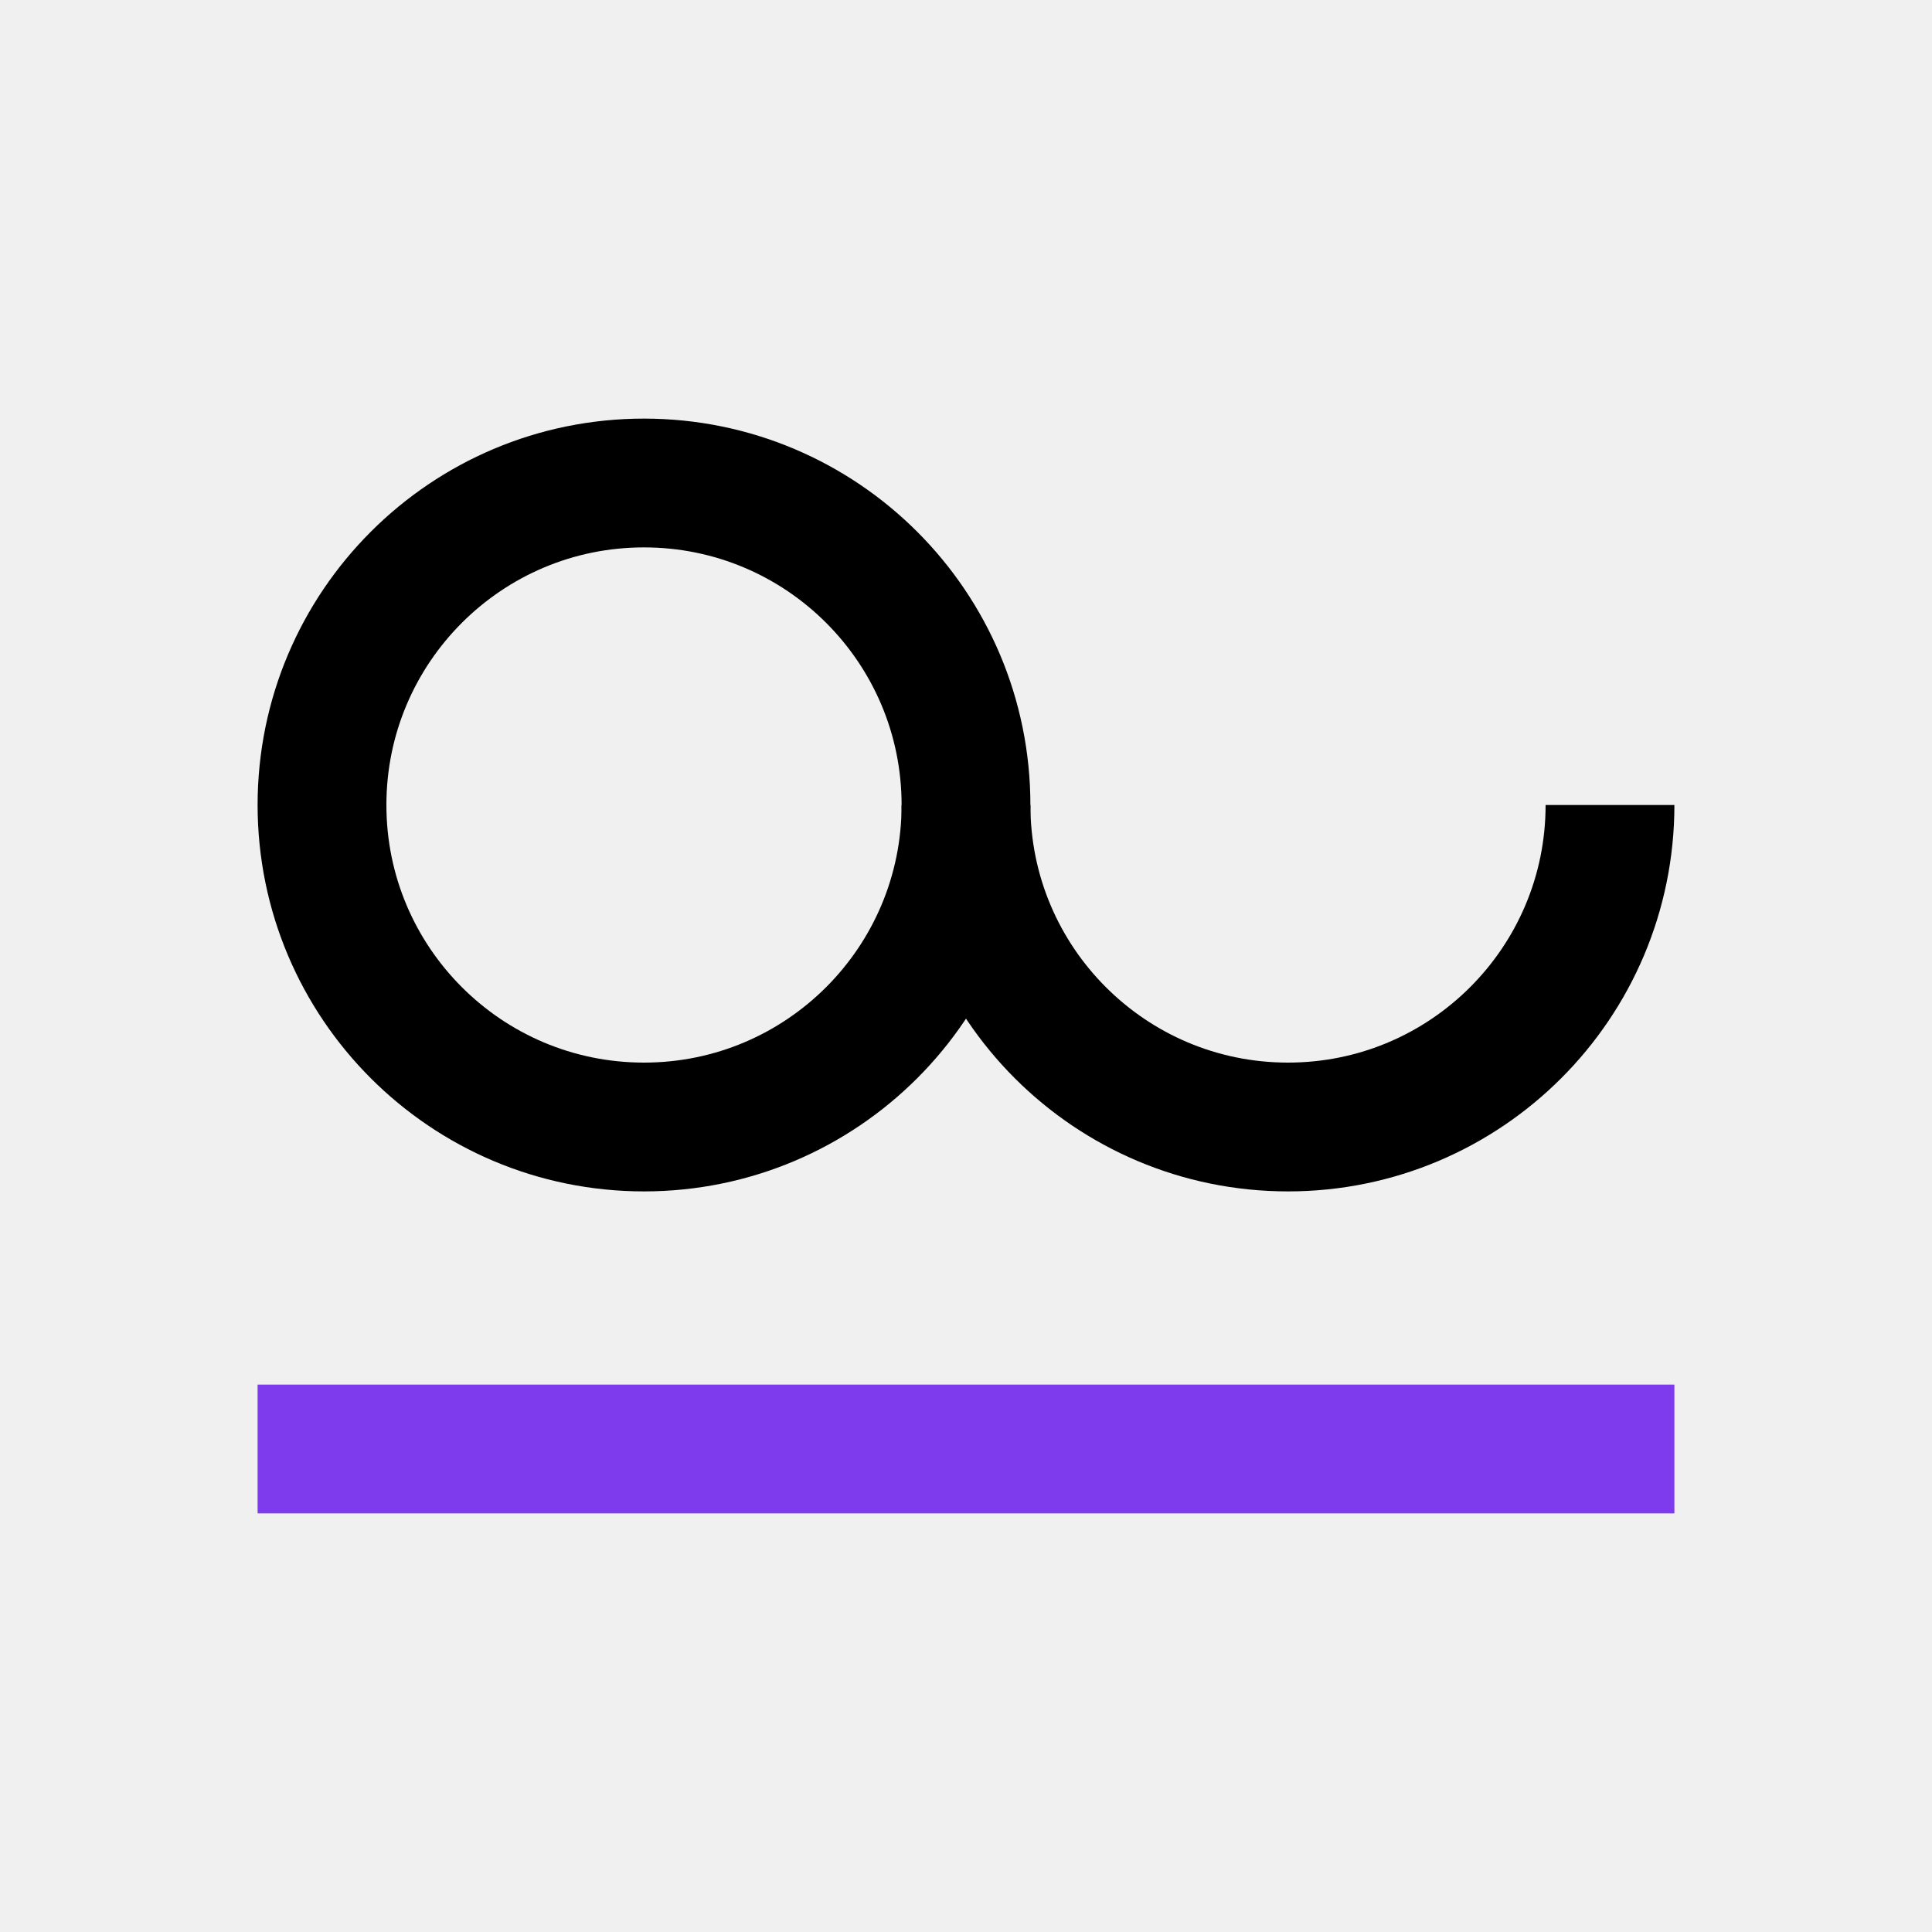
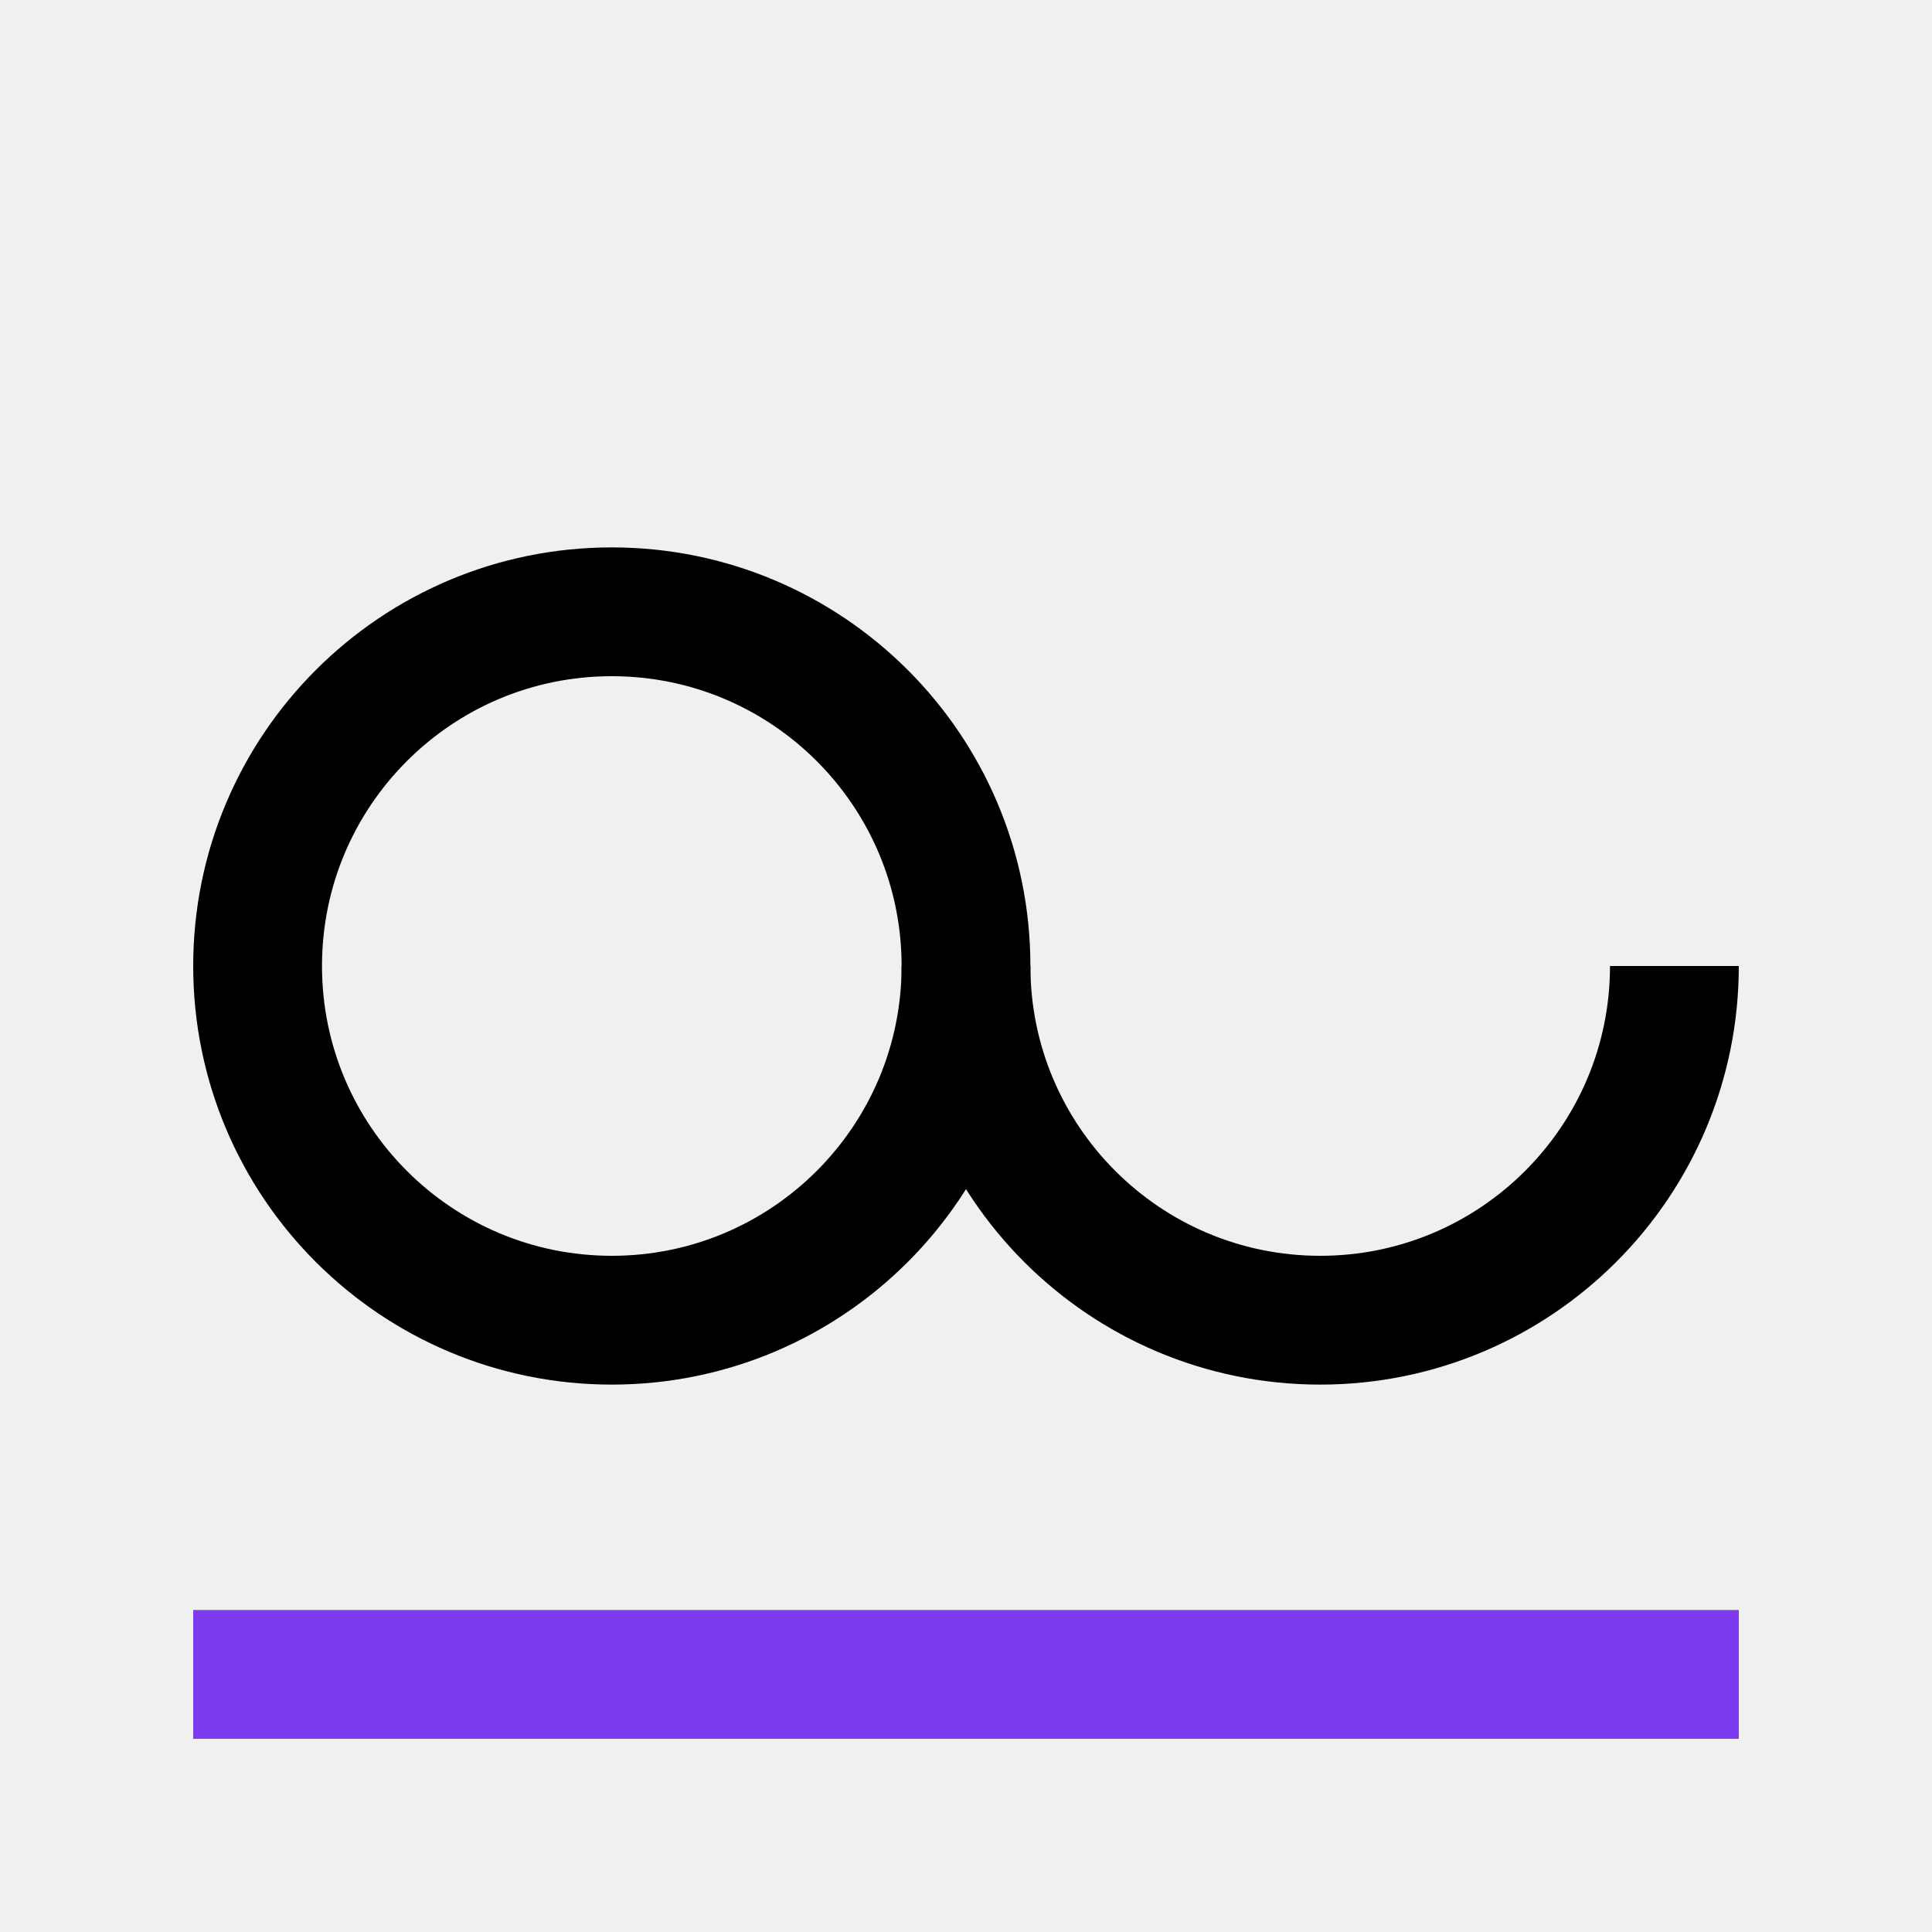
<svg xmlns="http://www.w3.org/2000/svg" viewBox="0 0 300 300">
-   <circle cx="100" cy="125" r="50" fill="none" stroke-width="20" class="initials" />
-   <path d="M150 125a1 1 0 0 0 100 0" fill="none" stroke-width="20" class="initials" />
-   <path stroke="#7E3BED" stroke-width="20" d="M40 225h220" />
+   <circle cx="95" cy="150" r="55" fill="none" stroke-width="20" class="initials" />
+   <path d="M150 150a1 1 0 0 0 110 0" fill="none" stroke-width="20" class="initials" />
+   <path stroke="#7E3BED" stroke-width="20" d="M30 260h240" />
  <style>
    .initials{stroke:#000}@media (prefers-color-scheme:dark){.initials{stroke:#fff}}
  </style>
</svg>
